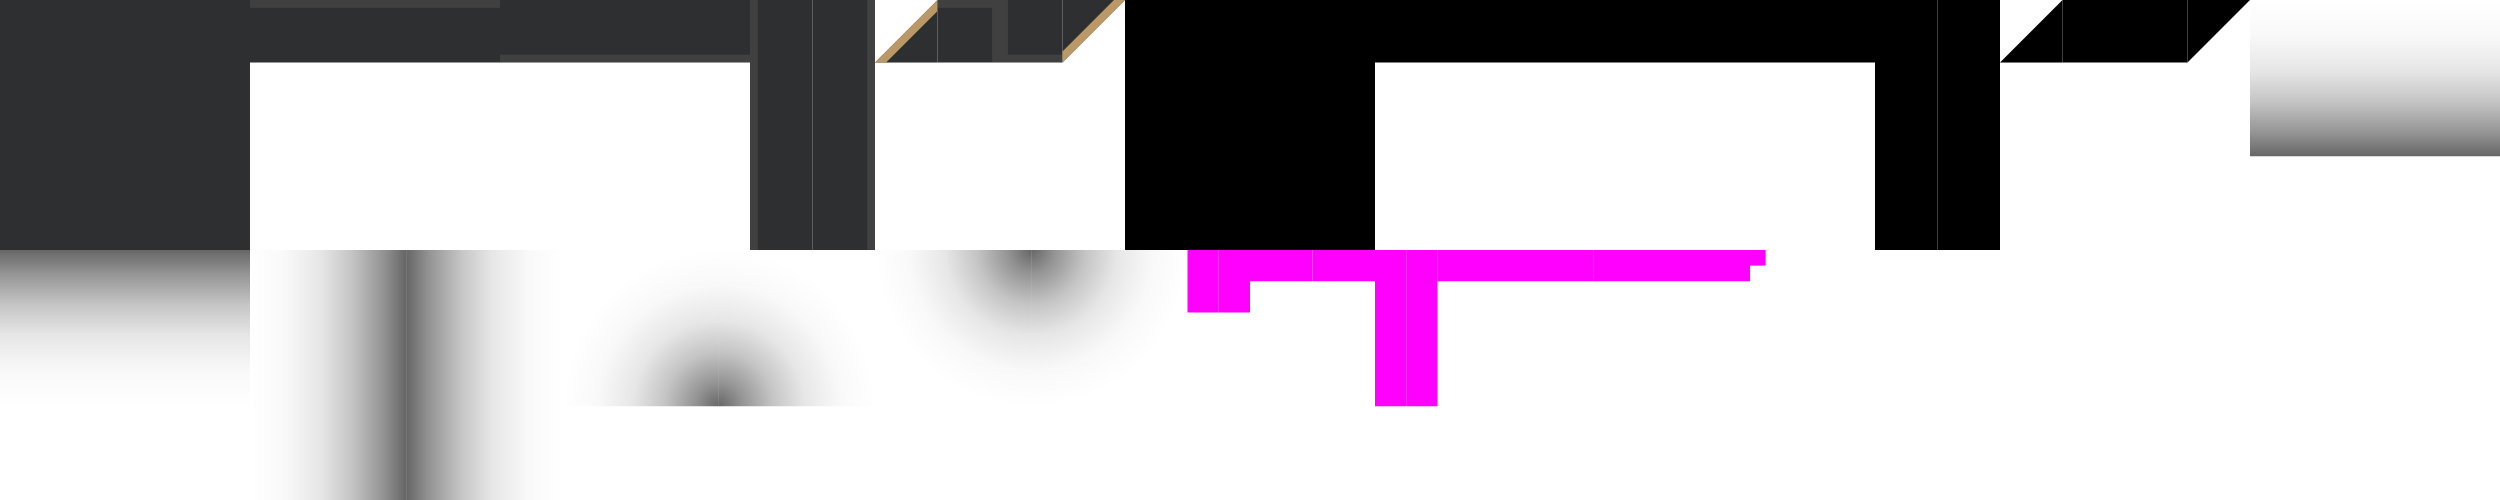
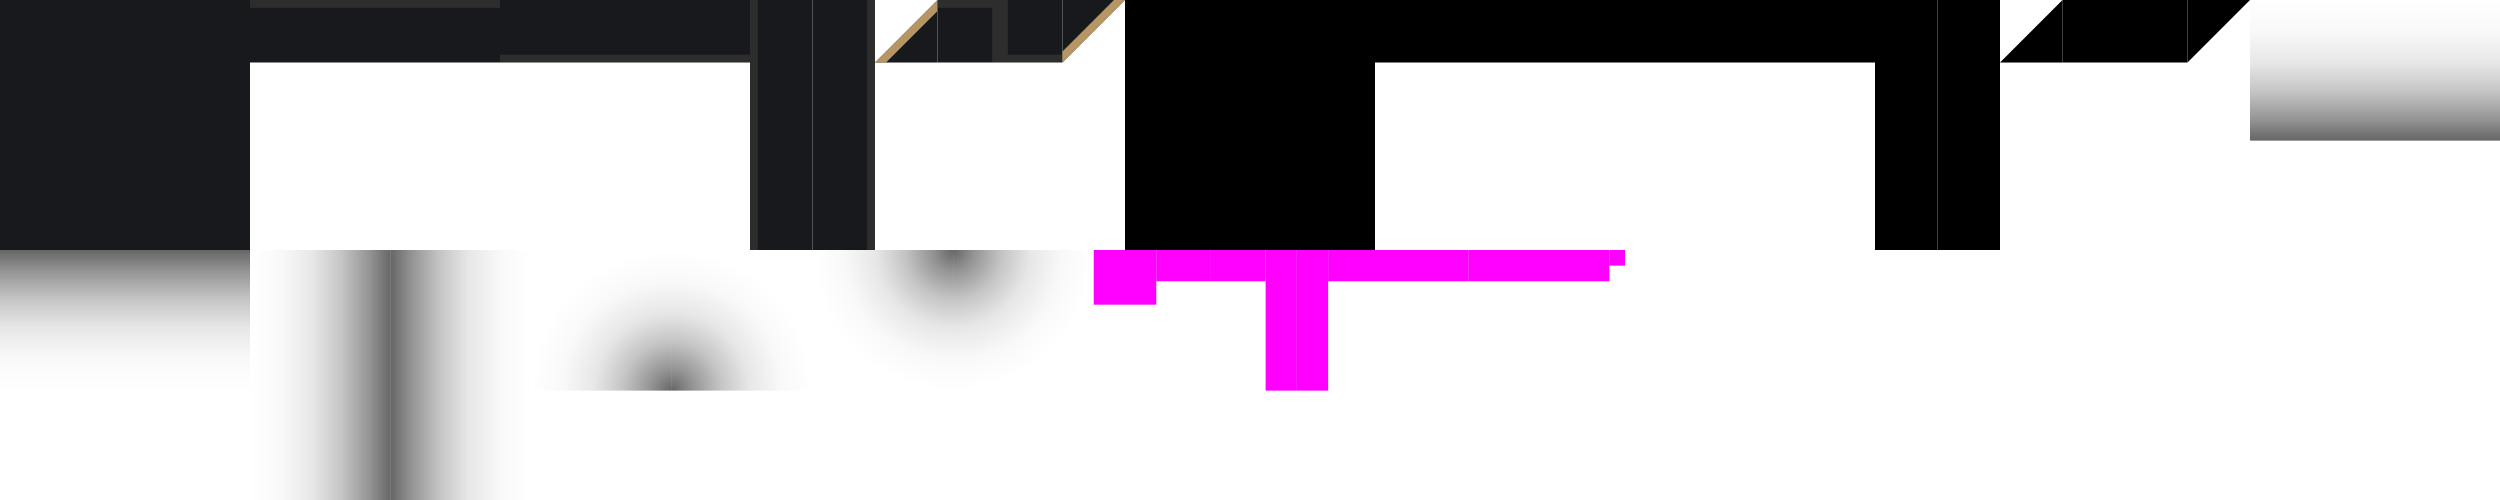
<svg xmlns="http://www.w3.org/2000/svg" viewBox="0 0 320 64" width="320" height="64">
  <defs>
    <style type="text/css" id="current-color-scheme">.ColorScheme-Text{color:#e9e4d6} .ColorScheme-Background{color:#111316} .ColorScheme-ButtonFocus{color:#d4ac70}</style>
-     <linearGradient id="widgets-tooltiptrgt" gradientUnits="userSpaceOnUse" x1="0" y1="20" x2="0" y2="0">
+     <linearGradient id="widgets-tooltiptrgt" gradientUnits="userSpaceOnUse" x1="0" y1="18" x2="0" y2="0">
      <stop offset="0" stop-color="#000" stop-opacity="0.6" />
      <stop offset="0.15" stop-color="#000" stop-opacity="0.42" />
      <stop offset="0.35" stop-color="#000" stop-opacity="0.228" />
      <stop offset="0.55" stop-color="#000" stop-opacity="0.096" />
      <stop offset="0.78" stop-color="#000" stop-opacity="0.024" />
      <stop offset="1" stop-color="#000" stop-opacity="0" />
    </linearGradient>
-     <linearGradient id="widgets-tooltiptrgb" gradientUnits="userSpaceOnUse" x1="0" y1="0" x2="0" y2="20">
+     <linearGradient id="widgets-tooltiptrgb" gradientUnits="userSpaceOnUse" x1="0" y1="0" x2="0" y2="18">
      <stop offset="0" stop-color="#000" stop-opacity="0.6" />
      <stop offset="0.15" stop-color="#000" stop-opacity="0.42" />
      <stop offset="0.35" stop-color="#000" stop-opacity="0.228" />
      <stop offset="0.55" stop-color="#000" stop-opacity="0.096" />
      <stop offset="0.78" stop-color="#000" stop-opacity="0.024" />
      <stop offset="1" stop-color="#000" stop-opacity="0" />
    </linearGradient>
-     <linearGradient id="widgets-tooltiptrgl" gradientUnits="userSpaceOnUse" x1="20" y1="0" x2="0" y2="0">
+     <linearGradient id="widgets-tooltiptrgl" gradientUnits="userSpaceOnUse" x1="18" y1="0" x2="0" y2="0">
      <stop offset="0" stop-color="#000" stop-opacity="0.6" />
      <stop offset="0.15" stop-color="#000" stop-opacity="0.42" />
      <stop offset="0.35" stop-color="#000" stop-opacity="0.228" />
      <stop offset="0.55" stop-color="#000" stop-opacity="0.096" />
      <stop offset="0.78" stop-color="#000" stop-opacity="0.024" />
      <stop offset="1" stop-color="#000" stop-opacity="0" />
    </linearGradient>
-     <linearGradient id="widgets-tooltiptrgr" gradientUnits="userSpaceOnUse" x1="0" y1="0" x2="20" y2="0">
+     <linearGradient id="widgets-tooltiptrgr" gradientUnits="userSpaceOnUse" x1="0" y1="0" x2="18" y2="0">
      <stop offset="0" stop-color="#000" stop-opacity="0.6" />
      <stop offset="0.15" stop-color="#000" stop-opacity="0.42" />
      <stop offset="0.35" stop-color="#000" stop-opacity="0.228" />
      <stop offset="0.55" stop-color="#000" stop-opacity="0.096" />
      <stop offset="0.78" stop-color="#000" stop-opacity="0.024" />
      <stop offset="1" stop-color="#000" stop-opacity="0" />
    </linearGradient>
-     <radialGradient id="widgets-tooltiptrctl" gradientUnits="userSpaceOnUse" cx="20" cy="20" r="20">
+     <radialGradient id="widgets-tooltiptrctl" gradientUnits="userSpaceOnUse" cx="18" cy="18" r="18">
      <stop offset="0" stop-color="#000" stop-opacity="0.6" />
      <stop offset="0.15" stop-color="#000" stop-opacity="0.42" />
      <stop offset="0.35" stop-color="#000" stop-opacity="0.228" />
      <stop offset="0.55" stop-color="#000" stop-opacity="0.096" />
      <stop offset="0.78" stop-color="#000" stop-opacity="0.024" />
      <stop offset="1" stop-color="#000" stop-opacity="0" />
    </radialGradient>
-     <radialGradient id="widgets-tooltiptrctr" gradientUnits="userSpaceOnUse" cx="0" cy="20" r="20">
+     <radialGradient id="widgets-tooltiptrctr" gradientUnits="userSpaceOnUse" cx="0" cy="18" r="18">
      <stop offset="0" stop-color="#000" stop-opacity="0.6" />
      <stop offset="0.15" stop-color="#000" stop-opacity="0.42" />
      <stop offset="0.35" stop-color="#000" stop-opacity="0.228" />
      <stop offset="0.55" stop-color="#000" stop-opacity="0.096" />
      <stop offset="0.78" stop-color="#000" stop-opacity="0.024" />
      <stop offset="1" stop-color="#000" stop-opacity="0" />
    </radialGradient>
-     <radialGradient id="widgets-tooltiptrcbl" gradientUnits="userSpaceOnUse" cx="20" cy="0" r="20">
+     <radialGradient id="widgets-tooltiptrcbl" gradientUnits="userSpaceOnUse" cx="18" cy="0" r="18">
      <stop offset="0" stop-color="#000" stop-opacity="0.6" />
      <stop offset="0.15" stop-color="#000" stop-opacity="0.42" />
      <stop offset="0.35" stop-color="#000" stop-opacity="0.228" />
      <stop offset="0.55" stop-color="#000" stop-opacity="0.096" />
      <stop offset="0.78" stop-color="#000" stop-opacity="0.024" />
      <stop offset="1" stop-color="#000" stop-opacity="0" />
    </radialGradient>
-     <radialGradient id="widgets-tooltiptrcbr" gradientUnits="userSpaceOnUse" cx="0" cy="0" r="20">
+     <radialGradient id="widgets-tooltiptrcbr" gradientUnits="userSpaceOnUse" cx="0" cy="0" r="18">
      <stop offset="0" stop-color="#000" stop-opacity="0.6" />
      <stop offset="0.15" stop-color="#000" stop-opacity="0.42" />
      <stop offset="0.35" stop-color="#000" stop-opacity="0.228" />
      <stop offset="0.55" stop-color="#000" stop-opacity="0.096" />
      <stop offset="0.78" stop-color="#000" stop-opacity="0.024" />
      <stop offset="1" stop-color="#000" stop-opacity="0" />
    </radialGradient>
  </defs>
  <g id="center" transform="translate(0,0)">
-     <rect width="32" height="32" class="ColorScheme-Background" style="fill:currentColor;opacity:0.88" />
+     <rect width="32" height="32" class="ColorScheme-Background" style="fill:currentColor;opacity:0.97" />
  </g>
  <g id="top" transform="translate(32,0)">
-     <rect width="32" height="8" class="ColorScheme-Background" style="fill:currentColor;opacity:0.88" />
+     <rect width="32" height="8" class="ColorScheme-Background" style="fill:currentColor;opacity:0.97" />
    <rect width="32" height="1" class="ColorScheme-Text" style="fill:currentColor;opacity:0.1" />
  </g>
  <g id="bottom" transform="translate(64,0)">
-     <rect width="32" height="8" class="ColorScheme-Background" style="fill:currentColor;opacity:0.88" />
+     <rect width="32" height="8" class="ColorScheme-Background" style="fill:currentColor;opacity:0.97" />
    <rect y="7" width="32" height="1" class="ColorScheme-Text" style="fill:currentColor;opacity:0.1" />
  </g>
  <g id="left" transform="translate(96,0)">
-     <rect width="8" height="32" class="ColorScheme-Background" style="fill:currentColor;opacity:0.88" />
+     <rect width="8" height="32" class="ColorScheme-Background" style="fill:currentColor;opacity:0.97" />
    <rect width="1" height="32" class="ColorScheme-Text" style="fill:currentColor;opacity:0.1" />
  </g>
  <g id="right" transform="translate(104,0)">
-     <rect width="8" height="32" class="ColorScheme-Background" style="fill:currentColor;opacity:0.88" />
+     <rect width="8" height="32" class="ColorScheme-Background" style="fill:currentColor;opacity:0.97" />
    <rect x="7" width="1" height="32" class="ColorScheme-Text" style="fill:currentColor;opacity:0.1" />
  </g>
  <g id="topleft" transform="translate(112,0)">
-     <path d="M0,8L8,0V8Z" class="ColorScheme-Background" style="fill:currentColor;opacity:0.88" />
+     <path d="M0,8L8,0V8Z" class="ColorScheme-Background" style="fill:currentColor;opacity:0.97" />
    <path d="M0,8L8,0V1.414L1.414,8Z" class="ColorScheme-ButtonFocus" style="fill:currentColor;opacity:0.85" />
  </g>
  <g id="topright" transform="translate(120,0)">
-     <path d="M0,0H8V8H0Z" class="ColorScheme-Background" style="fill:currentColor;opacity:0.88" />
+     <path d="M0,0H8V8H0Z" class="ColorScheme-Background" style="fill:currentColor;opacity:0.97" />
    <path d="M0,0H8V8H7V1H0Z" class="ColorScheme-Text" style="fill:currentColor;opacity:0.1" />
  </g>
  <g id="bottomleft" transform="translate(128,0)">
-     <path d="M0,0H8V8H0Z" class="ColorScheme-Background" style="fill:currentColor;opacity:0.88" />
+     <path d="M0,0H8V8H0Z" class="ColorScheme-Background" style="fill:currentColor;opacity:0.97" />
    <path d="M0,0H1V7H8V8H0Z" class="ColorScheme-Text" style="fill:currentColor;opacity:0.1" />
  </g>
  <g id="bottomright" transform="translate(136,0)">
-     <path d="M0,0H8L0,8Z" class="ColorScheme-Background" style="fill:currentColor;opacity:0.88" />
+     <path d="M0,0H8L0,8Z" class="ColorScheme-Background" style="fill:currentColor;opacity:0.97" />
    <path d="M8,0L0,8V6.586L6.586,0Z" class="ColorScheme-ButtonFocus" style="fill:currentColor;opacity:0.85" />
  </g>
  <g id="mask-center" transform="translate(144,0)">
    <rect width="32" height="32" style="fill:#000" />
  </g>
  <g id="mask-top" transform="translate(176,0)">
    <rect width="32" height="8" style="fill:#000" />
  </g>
  <g id="mask-bottom" transform="translate(208,0)">
    <rect width="32" height="8" style="fill:#000" />
  </g>
  <g id="mask-left" transform="translate(240,0)">
    <rect width="8" height="32" style="fill:#000" />
  </g>
  <g id="mask-right" transform="translate(248,0)">
    <rect width="8" height="32" style="fill:#000" />
  </g>
  <g id="mask-topleft" transform="translate(256,0)">
    <path d="M0,8L8,0V8Z" style="fill:#000" />
  </g>
  <g id="mask-topright" transform="translate(264,0)">
    <path d="M0,0H8V8H0Z" style="fill:#000" />
  </g>
  <g id="mask-bottomleft" transform="translate(272,0)">
    <path d="M0,0H8V8H0Z" style="fill:#000" />
  </g>
  <g id="mask-bottomright" transform="translate(280,0)">
    <path d="M0,0H8L0,8Z" style="fill:#000" />
  </g>
  <g id="shadow-top" transform="translate(288,0)">
-     <rect width="32" height="20" fill="url(#widgets-tooltiptrgt)" />
+     <rect width="32" height="18" fill="url(#widgets-tooltiptrgt)" />
  </g>
  <g id="shadow-bottom" transform="translate(0,32)">
-     <rect width="32" height="20" fill="url(#widgets-tooltiptrgb)" />
+     <rect width="32" height="18" fill="url(#widgets-tooltiptrgb)" />
  </g>
  <g id="shadow-left" transform="translate(32,32)">
-     <rect width="20" height="32" fill="url(#widgets-tooltiptrgl)" />
+     <rect width="18" height="32" fill="url(#widgets-tooltiptrgl)" />
  </g>
-   <g id="shadow-right" transform="translate(52,32)">
-     <rect width="20" height="32" fill="url(#widgets-tooltiptrgr)" />
+   <g id="shadow-right" transform="translate(50,32)">
+     <rect width="18" height="32" fill="url(#widgets-tooltiptrgr)" />
  </g>
-   <g id="shadow-topleft" transform="translate(72,32)">
-     <rect width="20" height="20" fill="url(#widgets-tooltiptrctl)" />
+   <g id="shadow-topleft" transform="translate(68,32)">
+     <rect width="18" height="18" fill="url(#widgets-tooltiptrctl)" />
  </g>
-   <g id="shadow-topright" transform="translate(92,32)">
-     <rect width="20" height="20" fill="url(#widgets-tooltiptrctr)" />
+   <g id="shadow-topright" transform="translate(86,32)">
+     <rect width="18" height="18" fill="url(#widgets-tooltiptrctr)" />
  </g>
-   <g id="shadow-bottomleft" transform="translate(112,32)">
-     <rect width="20" height="20" fill="url(#widgets-tooltiptrcbl)" />
+   <g id="shadow-bottomleft" transform="translate(104,32)">
+     <rect width="18" height="18" fill="url(#widgets-tooltiptrcbl)" />
  </g>
-   <g id="shadow-bottomright" transform="translate(132,32)">
-     <rect width="20" height="20" fill="url(#widgets-tooltiptrcbr)" />
+   <g id="shadow-bottomright" transform="translate(122,32)">
+     <rect width="18" height="18" fill="url(#widgets-tooltiptrcbr)" />
  </g>
-   <rect id="hint-top-margin" x="152" y="32" width="4" height="8" fill="#f0f" />
-   <rect id="hint-bottom-margin" x="156" y="32" width="4" height="8" fill="#f0f" />
-   <rect id="hint-left-margin" x="160" y="32" width="8" height="4" fill="#f0f" />
-   <rect id="hint-right-margin" x="168" y="32" width="8" height="4" fill="#f0f" />
-   <rect id="shadow-hint-top-margin" x="176" y="32" width="4" height="20" fill="#f0f" />
-   <rect id="shadow-hint-bottom-margin" x="180" y="32" width="4" height="20" fill="#f0f" />
-   <rect id="shadow-hint-left-margin" x="184" y="32" width="20" height="4" fill="#f0f" />
-   <rect id="shadow-hint-right-margin" x="204" y="32" width="20" height="4" fill="#f0f" />
-   <rect id="hint-stretch-borders" x="224" y="32" width="2" height="2" fill="#f0f" />
+   <rect id="hint-top-margin" x="140" y="32" width="4" height="7" fill="#f0f" />
+   <rect id="hint-bottom-margin" x="144" y="32" width="4" height="7" fill="#f0f" />
+   <rect id="hint-left-margin" x="148" y="32" width="7" height="4" fill="#f0f" />
+   <rect id="hint-right-margin" x="155" y="32" width="7" height="4" fill="#f0f" />
+   <rect id="shadow-hint-top-margin" x="162" y="32" width="4" height="18" fill="#f0f" />
+   <rect id="shadow-hint-bottom-margin" x="166" y="32" width="4" height="18" fill="#f0f" />
+   <rect id="shadow-hint-left-margin" x="170" y="32" width="18" height="4" fill="#f0f" />
+   <rect id="shadow-hint-right-margin" x="188" y="32" width="18" height="4" fill="#f0f" />
+   <rect id="hint-stretch-borders" x="206" y="32" width="2" height="2" fill="#f0f" />
</svg>
